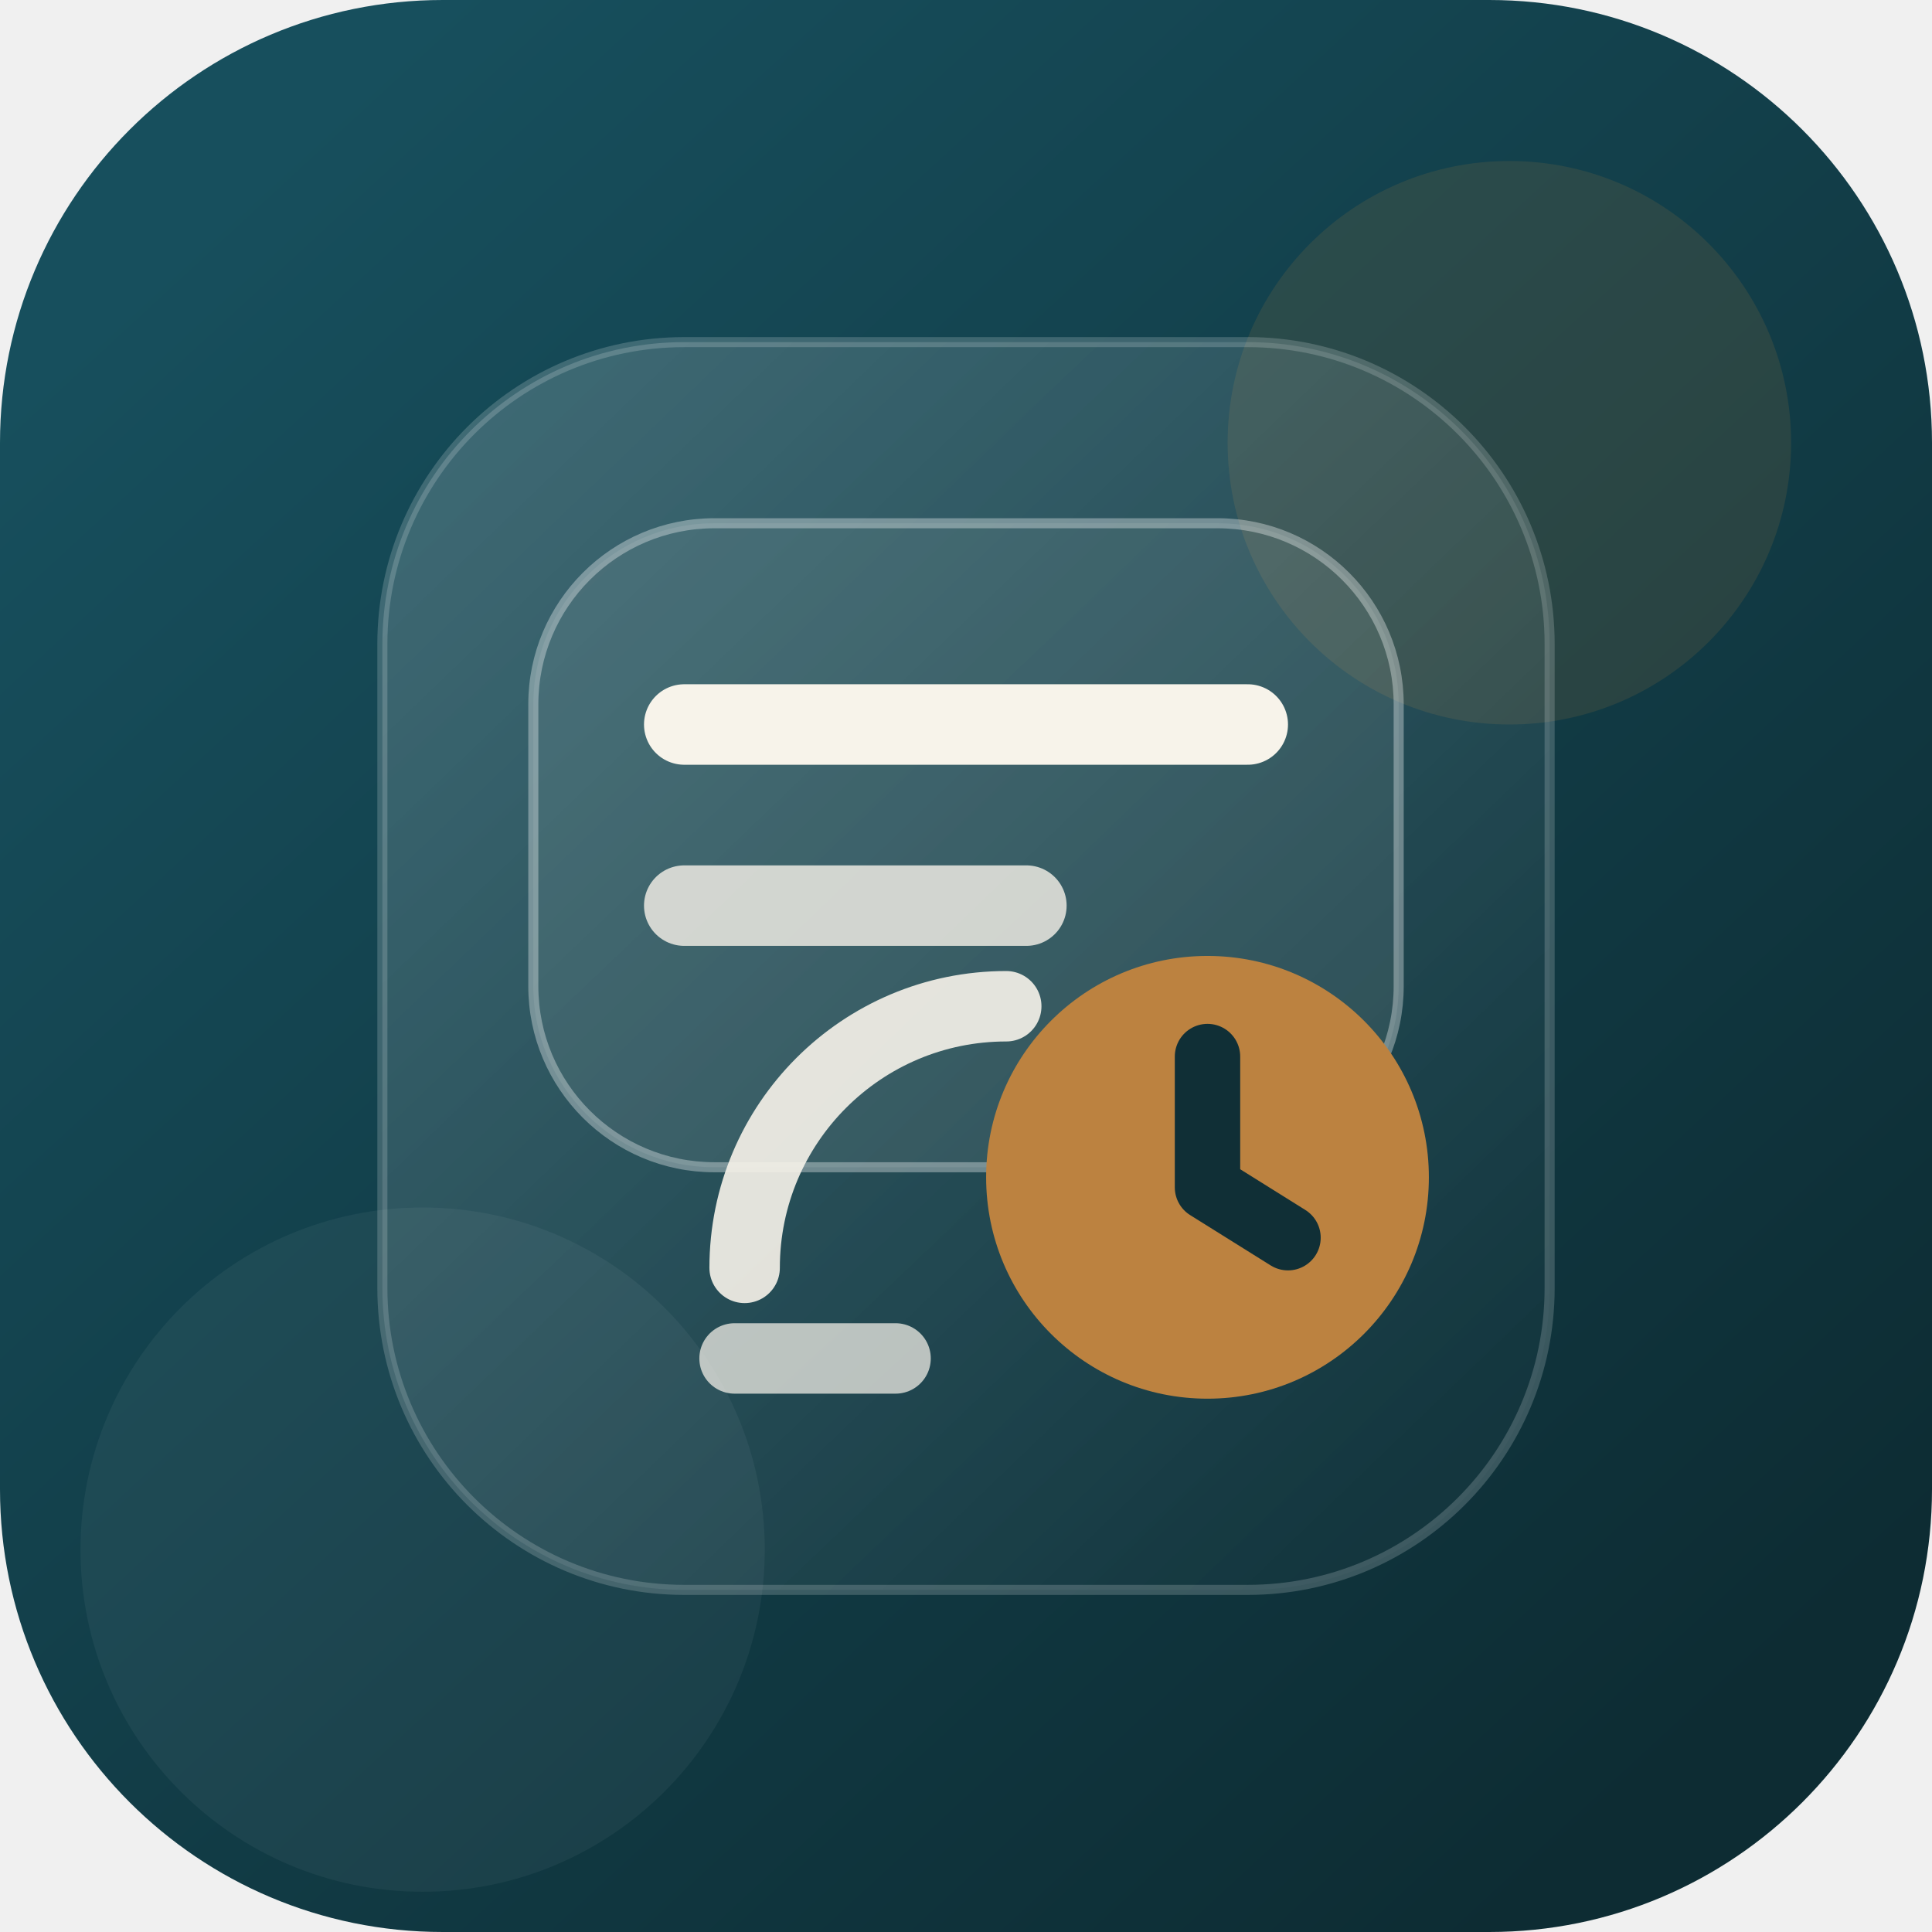
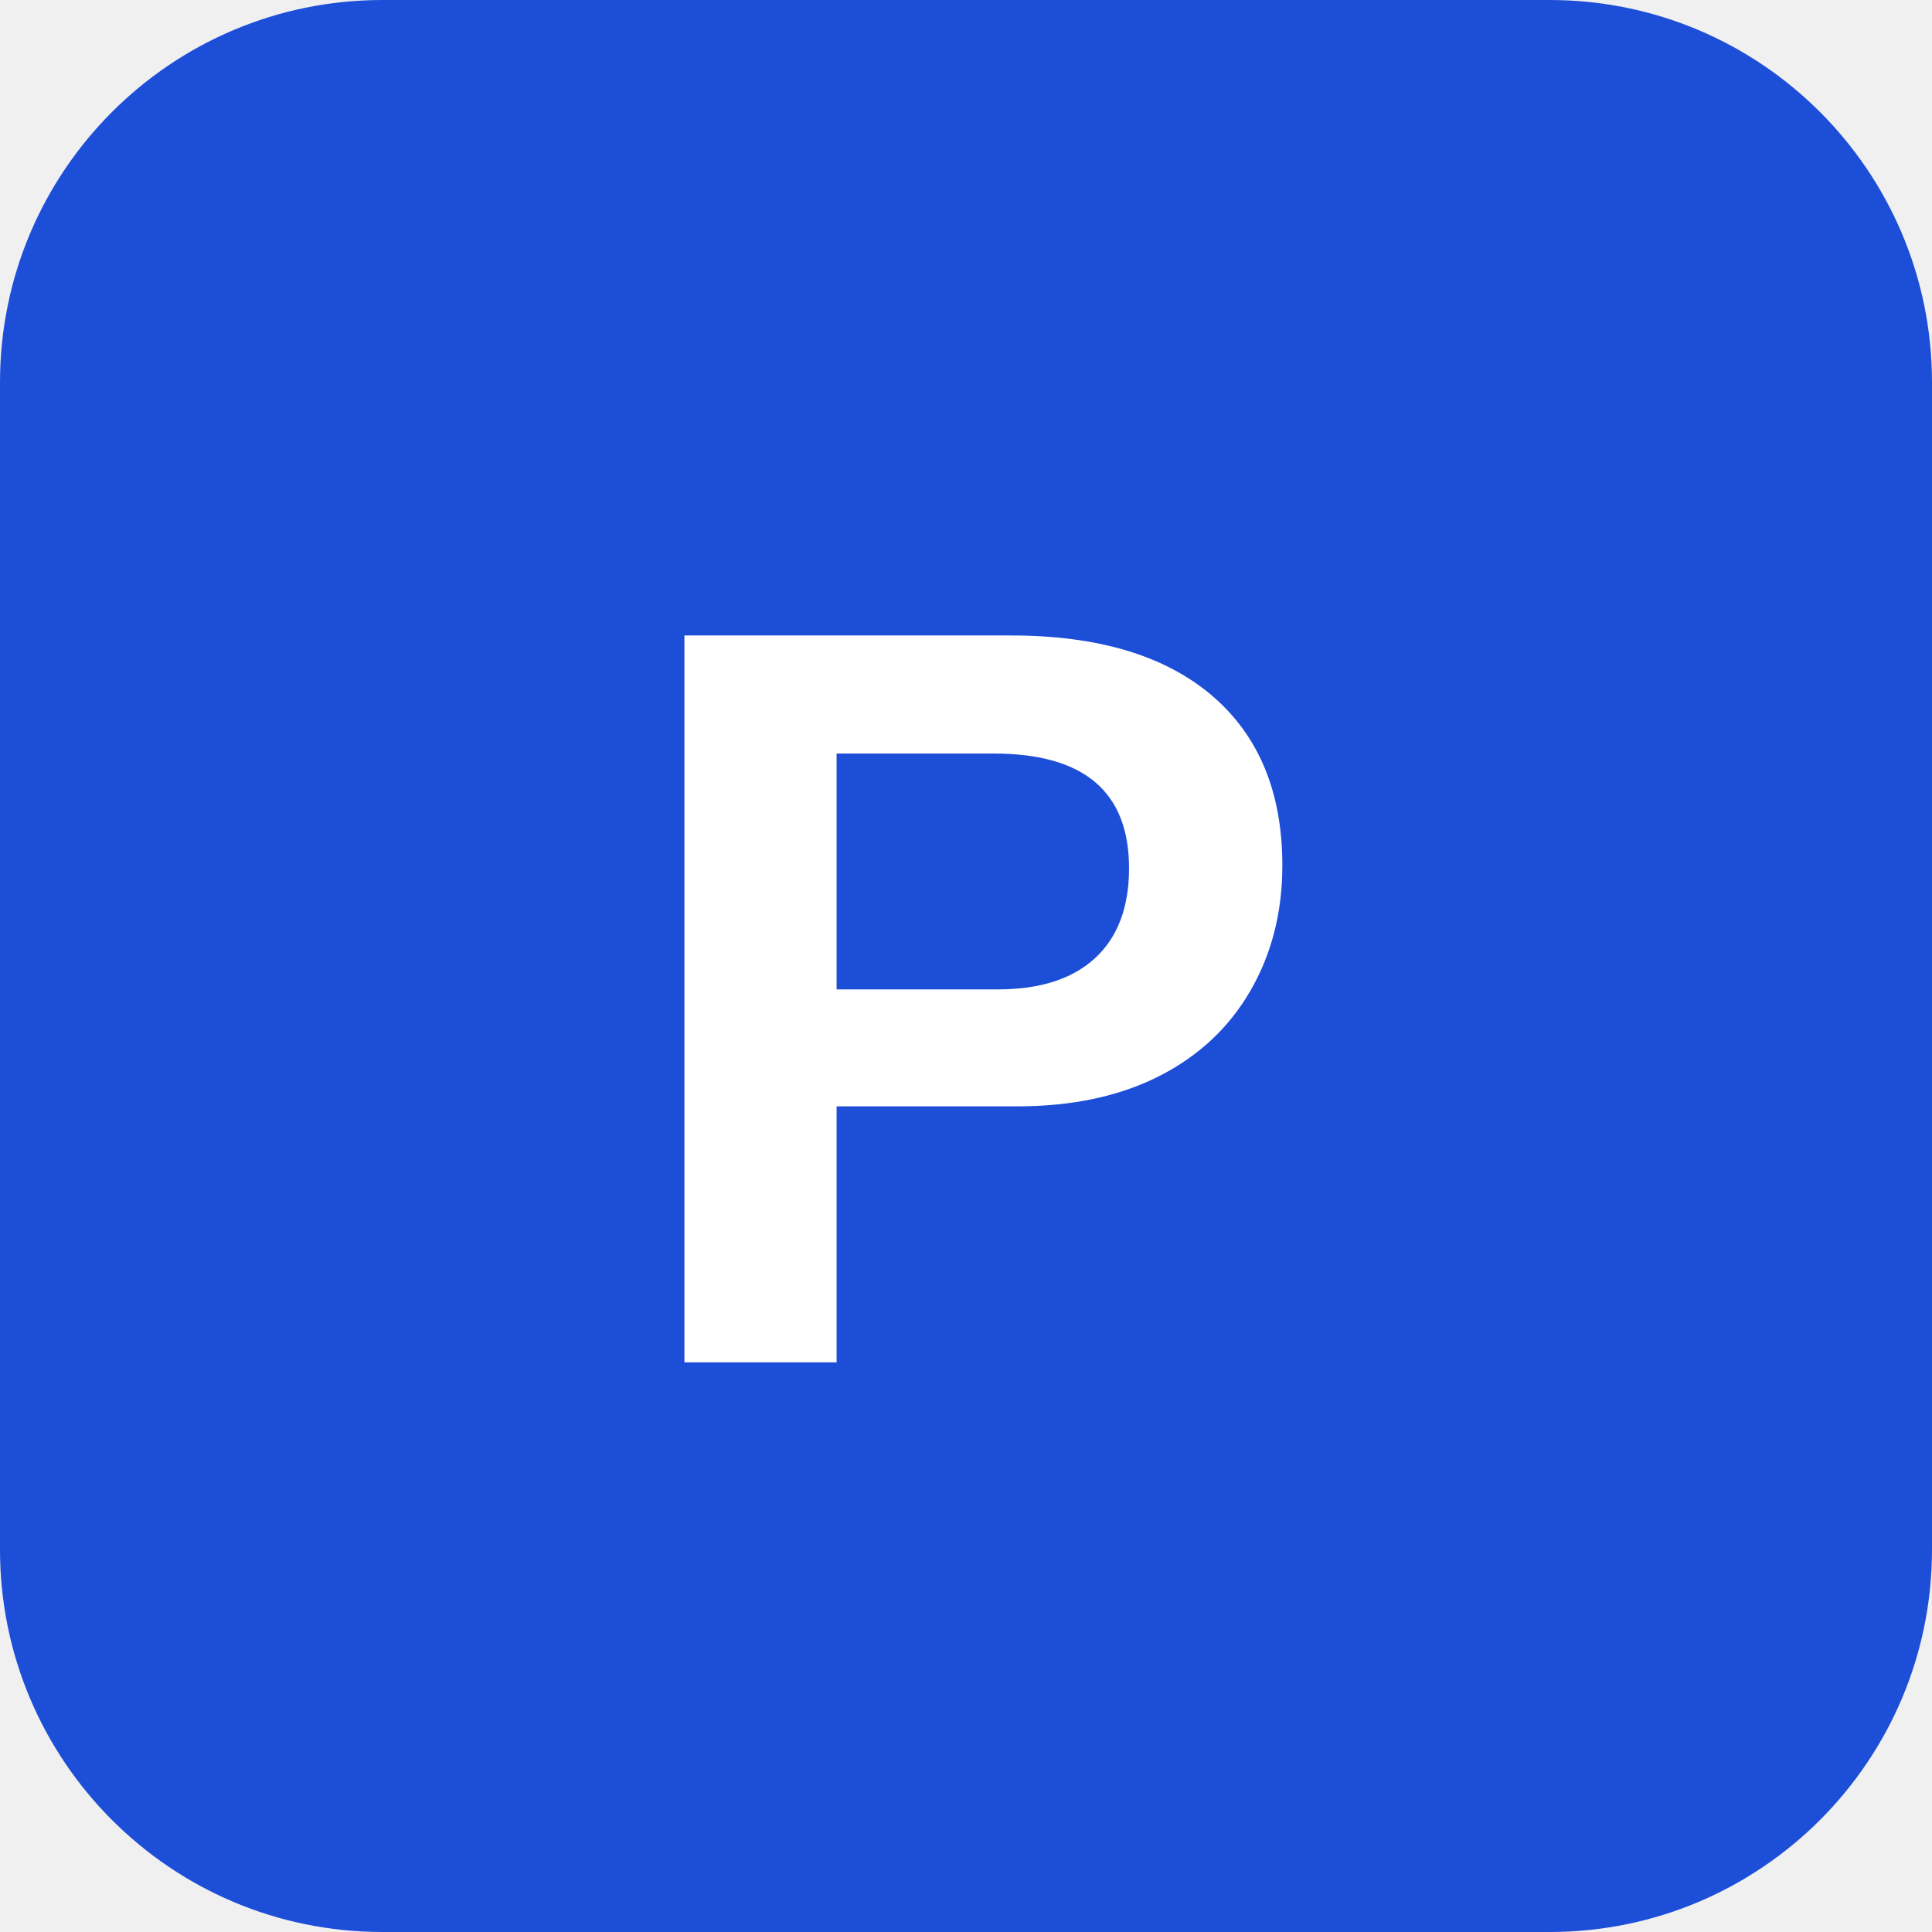
- <svg xmlns="http://www.w3.org/2000/svg" width="192" height="192" viewBox="0 0 192 192" fill="none">
-   <defs>
-     <linearGradient id="bg192" x1="24" y1="18" x2="168" y2="174" gradientUnits="userSpaceOnUse">
-       <stop stop-color="#174F5D" />
-       <stop offset="1" stop-color="#0D2C33" />
-     </linearGradient>
-     <linearGradient id="glass192" x1="42" y1="38" x2="142" y2="142" gradientUnits="userSpaceOnUse">
-       <stop stop-color="white" stop-opacity=".18" />
-       <stop offset="1" stop-color="white" stop-opacity=".02" />
-     </linearGradient>
-   </defs>
-   <rect width="192" height="192" rx="44" fill="url(#bg192)" />
-   <circle cx="150" cy="44" r="28" fill="#BC8240" fill-opacity=".14" />
-   <circle cx="42" cy="154" r="34" fill="white" fill-opacity=".05" />
-   <rect x="38" y="34" width="116" height="124" rx="30" fill="url(#glass192)" stroke="rgba(255,255,255,0.18)" />
-   <rect x="53" y="52" width="86" height="64" rx="18" fill="rgba(255,250,240,0.08)" stroke="rgba(255,255,255,0.34)" />
-   <path d="M68 72H124" stroke="#F7F3EA" stroke-width="8" stroke-linecap="round" />
-   <path d="M68 90H102" stroke="#F7F3EA" stroke-width="8" stroke-linecap="round" opacity=".8" />
-   <circle cx="120" cy="117" r="22" fill="#BC8240" />
-   <path d="M120 105V118L128 123" stroke="#102F36" stroke-width="6.5" stroke-linecap="round" stroke-linejoin="round" />
-   <path d="M74 126C74 111.641 85.641 100 100 100" stroke="#F7F3EA" stroke-width="7" stroke-linecap="round" opacity=".9" />
-   <path d="M73 135H89" stroke="#F7F3EA" stroke-width="7" stroke-linecap="round" opacity=".72" />
+ <svg xmlns="http://www.w3.org/2000/svg" width="192" height="192">
+   <rect width="192" height="192" rx="38" fill="#1d4ed8" />
+   <text x="50%" y="55%" dominant-baseline="middle" text-anchor="middle" font-family="Arial,sans-serif" font-size="105" font-weight="bold" fill="white">P</text>
</svg>
